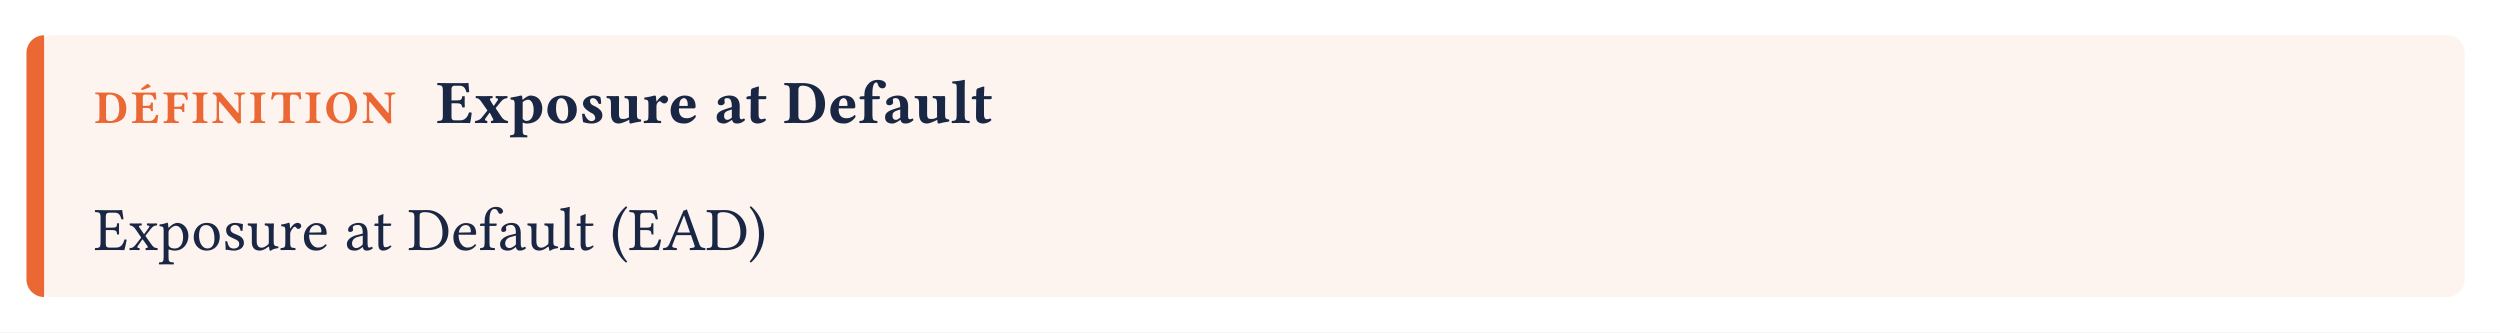
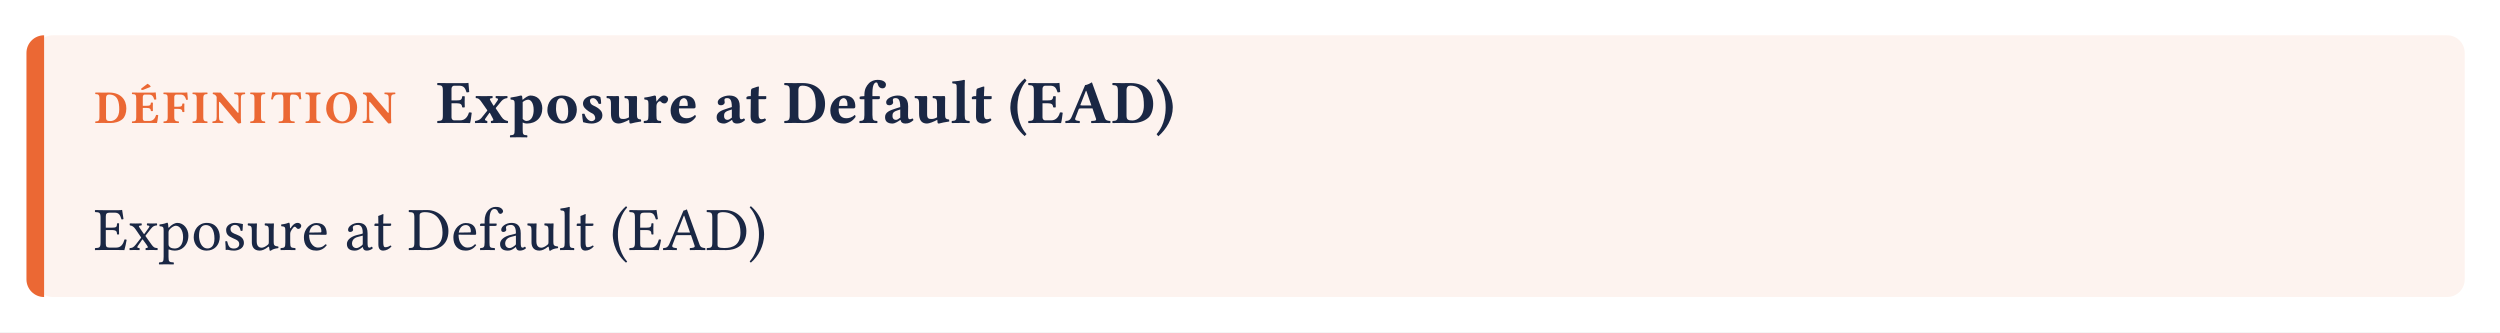
<svg xmlns="http://www.w3.org/2000/svg" xmlns:xlink="http://www.w3.org/1999/xlink" viewBox="0 0 425.197 56.518" width="425.197pt" height="56.518pt">
  <path fill="#ffffff" fill-rule="nonzero" d="M 0 0v 56.518h 425.197v -56.518Z " />
  <g transform="translate(6 6)">
    <path fill="#fdf3ef" fill-rule="nonzero" d="M 0 0m 0 3c 0 -1.657 1.343 -3 3 -3h 407.197c 1.657 0 3 1.343 3 3v 38.518c 0 1.657 -1.343 3 -3 3h -407.197c -1.657 0 -3 -1.343 -3 -3Z " />
    <path fill="#eb6834" fill-rule="nonzero" d="M 0 0m 1.5 44.518c -1.657 0 -3 -1.343 -3 -3v -38.518c 0 -1.657 1.343 -3 3 -3Z " />
    <g transform="matrix(1 0 0 -1 10 14.909)">
      <use xlink:href="#g286FA0E8BFBAE281636543D5BD70269C" x="0" y="0" fill="#eb6834" fill-rule="nonzero" />
      <use xlink:href="#g4EBE75C44DFCDDD0082AB5174FC482EC" x="6.352" y="0" fill="#eb6834" fill-rule="nonzero" />
      <use xlink:href="#g993E36BA7BA4892FCCFF7B3138C263CE" x="11.704" y="0" fill="#eb6834" fill-rule="nonzero" />
      <use xlink:href="#gA13982DD3A2142577FAAC3A3191EC569" x="16.544" y="0" fill="#eb6834" fill-rule="nonzero" />
      <use xlink:href="#g5E7AEA157364675CF487D0DB19F5A5A7" x="19.96" y="0" fill="#eb6834" fill-rule="nonzero" />
      <use xlink:href="#gA13982DD3A2142577FAAC3A3191EC569" x="26.36" y="0" fill="#eb6834" fill-rule="nonzero" />
      <use xlink:href="#g4673CF2758C308D808BEF473AC17C30B" x="30.072" y="0" fill="#eb6834" fill-rule="nonzero" />
      <use xlink:href="#gA13982DD3A2142577FAAC3A3191EC569" x="35.768" y="0" fill="#eb6834" fill-rule="nonzero" />
      <use xlink:href="#g1CBF4650C5046F8AF55AD63A52506D92" x="39.184" y="0" fill="#eb6834" fill-rule="nonzero" />
      <use xlink:href="#g5E7AEA157364675CF487D0DB19F5A5A7" x="45.504" y="0" fill="#eb6834" fill-rule="nonzero" />
    </g>
    <g transform="matrix(1 0 0 -1 61.424 14.909)" />
    <g transform="matrix(1 0 0 -1 68.249 14.909)">
      <use xlink:href="#gF45DFD74EAC498A027696933E74819E0" x="0" y="0" fill="#1a2744" fill-rule="nonzero" />
      <use xlink:href="#g20BA59AEF5EFB619143DE199CADB2BB0" x="6.394" y="0" fill="#1a2744" fill-rule="nonzero" />
      <use xlink:href="#g6DAAF1986723B7B88EC7AAC1545A7ED" x="12.285" y="0" fill="#1a2744" fill-rule="nonzero" />
      <use xlink:href="#g518A476B74F8DF4A8372513E26DF1880" x="18.459" y="0" fill="#1a2744" fill-rule="nonzero" />
      <use xlink:href="#g3E169982254737EC9950E61E5FD7A437" x="24.244" y="0" fill="#1a2744" fill-rule="nonzero" />
      <use xlink:href="#g245E286C51ED100E38F9032BFC4D6EE1" x="28.728" y="0" fill="#1a2744" fill-rule="nonzero" />
      <use xlink:href="#g7710FAF248CB2A241456E353248E57F5" x="35.007" y="0" fill="#1a2744" fill-rule="nonzero" />
      <use xlink:href="#gB6EAD33A01AED58CC6FC183BB53E90A4" x="39.417" y="0" fill="#1a2744" fill-rule="nonzero" />
      <use xlink:href="#g6BB6B653E7E1258CBEFC2EBFD3B05524" x="47.176" y="0" fill="#1a2744" fill-rule="nonzero" />
      <use xlink:href="#gC26B91A7269DE746A588B85FB382967" x="52.489" y="0" fill="#1a2744" fill-rule="nonzero" />
      <use xlink:href="#g8FD17007F5E5DC0CD22E878D83186EAD" x="58.873" y="0" fill="#1a2744" fill-rule="nonzero" />
      <use xlink:href="#gB6EAD33A01AED58CC6FC183BB53E90A4" x="66.581" y="0" fill="#1a2744" fill-rule="nonzero" />
      <use xlink:href="#g7CFC8904D6787F21F298CCE9AAF2959B" x="71.715" y="0" fill="#1a2744" fill-rule="nonzero" />
      <use xlink:href="#g6BB6B653E7E1258CBEFC2EBFD3B05524" x="75.82" y="0" fill="#1a2744" fill-rule="nonzero" />
      <use xlink:href="#g245E286C51ED100E38F9032BFC4D6EE1" x="81.133" y="0" fill="#1a2744" fill-rule="nonzero" />
      <use xlink:href="#g6C61257ED33AFE6F8EEFAA730EA7AE53" x="87.412" y="0" fill="#1a2744" fill-rule="nonzero" />
      <use xlink:href="#gC26B91A7269DE746A588B85FB382967" x="90.825" y="0" fill="#1a2744" fill-rule="nonzero" />
+       <use xlink:href="#gE9D9E4E87891F5B35FFD9B77C352DF8C" x="97.209" y="0" fill="#1a2744" fill-rule="nonzero" />
+       <use xlink:href="#gF45DFD74EAC498A027696933E74819E0" x="100.516" y="0" fill="#1a2744" fill-rule="nonzero" />
+       <use xlink:href="#g2E5EADF1AE1DAAFC08D15E795B551F0C" x="106.911" y="0" fill="#1a2744" fill-rule="nonzero" />
+       <use xlink:href="#g8FD17007F5E5DC0CD22E878D83186EAD" x="114.681" y="0" fill="#1a2744" fill-rule="nonzero" />
+       <use xlink:href="#gC69AFB4AECA66C23A49DB6EDA411E543" x="122.283" y="0" fill="#1a2744" fill-rule="nonzero" />
    </g>
    <g transform="matrix(1 0 0 -1 10 36.518)">
      <use xlink:href="#gBF62F6F69CD8A79F907E9C3D324CC3ED" x="0" y="0" fill="#1a2744" fill-rule="nonzero" />
      <use xlink:href="#g7DB120905EECFA87EBFBB262C67CE03" x="5.848" y="0" fill="#1a2744" fill-rule="nonzero" />
      <use xlink:href="#gC2B54B702569940F5670EC882D9F829D" x="10.993" y="0" fill="#1a2744" fill-rule="nonzero" />
      <use xlink:href="#g36EB2290DB204D55B132296398E0EAE0" x="16.517" y="0" fill="#1a2744" fill-rule="nonzero" />
      <use xlink:href="#gD4287B394BC9A2BD771F15AA40A77784" x="21.808" y="0" fill="#1a2744" fill-rule="nonzero" />
      <use xlink:href="#g3A0FEAFCBFCC217DB281BA61C455C18C" x="25.904" y="0" fill="#1a2744" fill-rule="nonzero" />
      <use xlink:href="#gB8D089117300DE40579E42AE591DB280" x="31.479" y="0" fill="#1a2744" fill-rule="nonzero" />
      <use xlink:href="#g336378FE062F369327ADE27051F98D02" x="35.301" y="0" fill="#1a2744" fill-rule="nonzero" />
      <use xlink:href="#g822B9C01E9AA2F372E216275E2B5D743" x="42.62" y="0" fill="#1a2744" fill-rule="nonzero" />
      <use xlink:href="#g535406275ADC49D46A16CF718264B131" x="47.418" y="0" fill="#1a2744" fill-rule="nonzero" />
      <use xlink:href="#g74BBAD71FEF28215C4BC2FB4C539260C" x="53.361" y="0" fill="#1a2744" fill-rule="nonzero" />
      <use xlink:href="#g336378FE062F369327ADE27051F98D02" x="60.721" y="0" fill="#1a2744" fill-rule="nonzero" />
      <use xlink:href="#gE6F51DAAC40EAFDDA1D6182436AEFF67" x="65.415" y="0" fill="#1a2744" fill-rule="nonzero" />
      <use xlink:href="#g822B9C01E9AA2F372E216275E2B5D743" x="68.67" y="0" fill="#1a2744" fill-rule="nonzero" />
      <use xlink:href="#g3A0FEAFCBFCC217DB281BA61C455C18C" x="73.469" y="0" fill="#1a2744" fill-rule="nonzero" />
      <use xlink:href="#gC0EB9AF393FD45B8C0A3ACC2C8FE3BC" x="79.044" y="0" fill="#1a2744" fill-rule="nonzero" />
      <use xlink:href="#g535406275ADC49D46A16CF718264B131" x="81.816" y="0" fill="#1a2744" fill-rule="nonzero" />
      <use xlink:href="#g3EA0B977F7B47BB2595B3F27CD2F22B2" x="87.759" y="0" fill="#1a2744" fill-rule="nonzero" />
      <use xlink:href="#gBF62F6F69CD8A79F907E9C3D324CC3ED" x="90.888" y="0" fill="#1a2744" fill-rule="nonzero" />
      <use xlink:href="#gBB1E309FD6F001FAAC24957FD14BA9B1" x="96.737" y="0" fill="#1a2744" fill-rule="nonzero" />
      <use xlink:href="#g74BBAD71FEF28215C4BC2FB4C539260C" x="104.034" y="0" fill="#1a2744" fill-rule="nonzero" />
      <use xlink:href="#gB4D4E7FED683E47DBA95959FA45F1172" x="111.29" y="0" fill="#1a2744" fill-rule="nonzero" />
    </g>
  </g>
  <defs>
    <symbol id="g286FA0E8BFBAE281636543D5BD70269C" overflow="visible">
      <path d="M 0 0m 1.48 0c 0.32 0 0.976 -0.016 1.296 -0.016c 0.704 0 1.496 0.176 2.064 0.672c 0.384 0.336 0.648 1 0.648 1.816c 0 1.48 -0.96 2.696 -2.928 2.696c -0.424 0 -0.76 -0.008 -1.08 -0.008c -0.32 0 -1.232 0.016 -1.232 0.016c -0.08 -0.048 -0.08 -0.224 0 -0.272c 0.44 -0.024 0.664 -0.056 0.664 -0.72v -3.208c 0 -0.664 -0.224 -0.696 -0.664 -0.72c -0.08 -0.048 -0.08 -0.224 0 -0.272c 0 0 0.912 0.016 1.232 0.016Z m 0.552 0.952v 3.28c 0 0.44 0.208 0.6 0.496 0.6c 1.576 0 1.752 -1.352 1.752 -2.56c 0 -1.456 -0.872 -1.952 -1.48 -1.952c -0.56 0 -0.768 0.096 -0.768 0.632Z " />
    </symbol>
    <symbol id="g4EBE75C44DFCDDD0082AB5174FC482EC" overflow="visible">
      <path d="M 0 0m 2.584 2.92h -0.648v 1.512c 0 0.192 0.136 0.392 0.328 0.392h 0.68c 0.6 0 0.768 -0.304 0.944 -0.856c 0.096 -0.016 0.264 0 0.344 0.04c -0.04 0.328 -0.08 1.096 -0.096 1.16c 0 0.016 -0.008 0.024 -0.032 0.024c -0.136 -0.024 -0.2 -0.032 -0.392 -0.032h -2.36c 0 0 -0.832 0.008 -1.232 0.016c -0.048 -0.048 -0.048 -0.224 0 -0.272c 0.56 -0.024 0.696 -0.064 0.696 -0.728v -3.2c 0 -0.664 -0.136 -0.696 -0.696 -0.72c -0.048 -0.048 -0.048 -0.224 0 -0.272c 0.392 0.008 1.24 0.016 1.24 0.016h 1.88c 0.384 0 1.104 -0.016 1.104 -0.016c 0.112 0.4 0.152 0.928 0.216 1.336c -0.08 0.048 -0.256 0.064 -0.36 0.04c -0.16 -0.576 -0.52 -1.024 -1.128 -1.024h -0.808c -0.176 0 -0.328 0.168 -0.328 0.384v 1.832h 0.648c 0.552 0 0.704 -0.152 0.728 -0.512c 0.048 -0.048 0.296 -0.048 0.344 0c -0.008 0.28 -0.016 0.432 -0.016 0.704c 0 0.272 0.008 0.448 0.016 0.688c -0.048 0.048 -0.296 0.048 -0.344 0c -0.024 -0.44 -0.192 -0.512 -0.728 -0.512Z m 0.16 3.744c -0.32 -0.224 -0.848 -0.624 -1.016 -0.768c -0.08 -0.064 -0.08 -0.112 -0.08 -0.168c 0 -0.064 0.088 -0.12 0.16 -0.12c 0.072 0 0.168 0.008 0.28 0.056l 1.152 0.464l 0.024 0.096c -0.104 0.168 -0.32 0.344 -0.52 0.44Z " />
    </symbol>
    <symbol id="g993E36BA7BA4892FCCFF7B3138C263CE" overflow="visible">
      <path d="M 0 0m 1.936 0.976v 1.416h 0.648c 0.552 0 0.704 -0.152 0.728 -0.512c 0.048 -0.048 0.296 -0.048 0.344 0c -0.016 0.28 -0.016 0.52 -0.016 0.704c 0 0.184 0.008 0.456 0.016 0.688c -0.048 0.048 -0.296 0.048 -0.344 0c -0.024 -0.44 -0.192 -0.512 -0.728 -0.512h -0.648v 1.672c 0 0.192 0.136 0.392 0.328 0.392h 0.72c 0.6 0 0.808 -0.344 0.984 -0.896c 0.096 -0.016 0.2 0 0.28 0.04c -0.024 0.352 -0.088 1.136 -0.096 1.2c 0 0.016 -0.008 0.024 -0.032 0.024c -0.136 -0.024 -0.2 -0.032 -0.392 -0.032h -2.376c 0 0 -0.832 0.008 -1.232 0.016c -0.048 -0.048 -0.048 -0.224 0 -0.272c 0.56 -0.024 0.696 -0.064 0.696 -0.728v -3.2c 0 -0.664 -0.224 -0.696 -0.664 -0.72c -0.08 -0.048 -0.08 -0.224 0 -0.272c 0.32 0.008 0.912 0.016 1.232 0.016c 0.32 0 0.976 -0.008 1.296 -0.016c 0.08 0.048 0.08 0.224 0 0.272c -0.44 0.024 -0.744 0.056 -0.744 0.72Z " />
    </symbol>
    <symbol id="gA13982DD3A2142577FAAC3A3191EC569" overflow="visible">
      <path d="M 0 0m 0.912 4.184v -3.208c 0 -0.664 -0.224 -0.696 -0.664 -0.72c -0.08 -0.048 -0.08 -0.224 0 -0.272c 0.32 0.008 0.912 0.016 1.232 0.016c 0.32 0 0.896 -0.008 1.216 -0.016c 0.08 0.048 0.08 0.224 0 0.272c -0.44 0.024 -0.664 0.056 -0.664 0.72v 3.208c 0 0.664 0.224 0.696 0.664 0.72c 0.08 0.048 0.08 0.224 0 0.272c -0.32 -0.008 -0.896 -0.016 -1.216 -0.016c -0.32 0 -0.912 0.008 -1.232 0.016c -0.08 -0.048 -0.08 -0.224 0 -0.272c 0.44 -0.024 0.664 -0.056 0.664 -0.72Z " />
    </symbol>
    <symbol id="g5E7AEA157364675CF487D0DB19F5A5A7" overflow="visible">
      <path d="M 0 0m 5.048 0c 0 0 -0.04 0.568 -0.04 0.816v 3.28c 0 0.712 0.136 0.752 0.696 0.808c 0.048 0.048 0.048 0.224 0 0.272c -0.392 -0.008 -0.528 -0.016 -0.864 -0.016c -0.36 0 -0.528 0.008 -0.928 0.016c -0.048 -0.048 -0.048 -0.224 0 -0.272c 0.56 -0.056 0.696 -0.08 0.696 -0.808v -2.248c 0 -0.2 -0.104 -0.16 -0.216 -0.024l -2.12 2.496l -0.712 0.84l -1.304 0.016c -0.048 -0.048 -0.048 -0.224 0 -0.272c 0.344 -0.024 0.584 -0.296 0.632 -0.504v -3.336c 0 -0.712 -0.136 -0.752 -0.696 -0.808c -0.048 -0.048 -0.048 -0.224 0 -0.272c 0.392 0.008 0.544 0.016 0.896 0.016c 0.352 0 0.496 -0.008 0.896 -0.016c 0.048 0.048 0.048 0.224 0 0.272c -0.56 0.056 -0.696 0.08 -0.696 0.808v 2.376c 0 0.08 0.016 0.16 0.064 0.16c 0.04 0 0.104 -0.056 0.192 -0.16l 2.68 -3.184c 0.16 -0.2 0.32 -0.352 0.32 -0.352c 0.28 0 0.36 0.024 0.504 0.096Z " />
    </symbol>
    <symbol id="g4673CF2758C308D808BEF473AC17C30B" overflow="visible">
      <path d="M 0 0m 3.24 0.984v 3.04c 0 0.512 0.08 0.808 0.368 0.808h 0.176c 0.6 0 0.936 -0.2 1.072 -0.816c 0.088 0 0.24 0.008 0.312 0.04c -0.056 0.368 -0.096 0.784 -0.104 1.144c 0 0.008 -0.016 0.024 -0.024 0.024c -0.272 -0.024 -1.16 -0.064 -1.792 -0.064h -1.128c -0.616 0 -1.56 0.04 -1.864 0.064c -0.016 0 -0.032 -0.016 -0.032 -0.024c -0.032 -0.36 -0.112 -0.784 -0.2 -1.168c 0.08 -0.032 0.216 -0.04 0.312 -0.04c 0.16 0.64 0.488 0.84 1.016 0.84h 0.392c 0.296 0 0.376 -0.296 0.376 -0.784v -3.064c 0 -0.664 -0.136 -0.704 -0.776 -0.728c -0.048 -0.048 -0.048 -0.224 0 -0.272c 0.392 0.008 0.808 0.016 1.32 0.016c 0.528 0 0.952 -0.008 1.352 -0.016c 0.048 0.048 0.048 0.224 0 0.272c -0.64 0.024 -0.776 0.064 -0.776 0.728Z " />
    </symbol>
    <symbol id="g1CBF4650C5046F8AF55AD63A52506D92" overflow="visible">
      <path d="M 0 0m 5.552 2.632c 0 1.592 -1.184 2.632 -2.648 2.632c -0.8 0 -1.496 -0.344 -1.96 -0.896c -0.416 -0.496 -0.648 -1.16 -0.648 -1.896c 0 -1.584 1.256 -2.552 2.616 -2.552c 0.824 0 1.496 0.296 1.952 0.792c 0.44 0.48 0.688 1.136 0.688 1.92Z m -2.744 2.296c 0.856 0 1.536 -0.84 1.536 -2.464c 0 -1.328 -0.464 -2.208 -1.272 -2.208c -0.88 0 -1.568 0.872 -1.568 2.376c 0 1.632 0.592 2.296 1.304 2.296Z " />
    </symbol>
    <symbol id="gF45DFD74EAC498A027696933E74819E0" overflow="visible">
      <path d="M 0 0m 3.392 3.833h -0.851v 1.984c 0 0.252 0.178 0.514 0.43 0.514h 0.892c 0.787 0 1.008 -0.399 1.239 -1.123c 0.126 -0.021 0.346 0 0.452 0.052c -0.052 0.43 -0.105 1.438 -0.126 1.522c 0 0.021 -0.011 0.032 -0.042 0.032c -0.178 -0.032 -0.263 -0.042 -0.514 -0.042h -3.098c 0 0 -1.092 0.011 -1.617 0.021c -0.063 -0.063 -0.063 -0.294 0 -0.357c 0.735 -0.032 0.913 -0.084 0.913 -0.956v -4.2c 0 -0.872 -0.178 -0.913 -0.913 -0.945c -0.063 -0.063 -0.063 -0.294 0 -0.357c 0.514 0.011 1.627 0.021 1.627 0.021h 2.467c 0.504 0 1.449 -0.021 1.449 -0.021c 0.147 0.525 0.2 1.218 0.283 1.754c -0.105 0.063 -0.336 0.084 -0.472 0.052c -0.21 -0.756 -0.682 -1.344 -1.48 -1.344h -1.06c -0.231 0 -0.43 0.221 -0.43 0.504v 2.405h 0.851c 0.725 0 0.924 -0.2 0.956 -0.672c 0.063 -0.063 0.389 -0.063 0.452 0c -0.011 0.367 -0.021 0.567 -0.021 0.924c 0 0.357 0.011 0.588 0.021 0.903c -0.063 0.063 -0.389 0.063 -0.452 0c -0.032 -0.578 -0.252 -0.672 -0.956 -0.672Z " />
    </symbol>
    <symbol id="g20BA59AEF5EFB619143DE199CADB2BB0" overflow="visible">
      <path d="M 0 0m 1.921 0.766l 0.651 0.913c 0.042 0.052 0.073 0.084 0.105 0.032l 0.504 -0.956c 0.178 -0.336 0.073 -0.367 -0.294 -0.42c -0.063 -0.063 -0.063 -0.294 0 -0.357c 0.21 0.011 0.872 0.021 1.428 0.021c 0.546 0 1.197 -0.011 1.407 -0.021c 0.063 0.063 0.063 0.294 0 0.357c -0.389 0.063 -0.746 0.2 -1.081 0.704l -0.924 1.375c -0.052 0.084 -0.052 0.116 -0.021 0.158l 0.934 1.134c 0.294 0.357 0.672 0.483 0.998 0.514c 0.063 0.063 0.063 0.294 0 0.357c -0.21 -0.011 -0.535 -0.021 -0.882 -0.021c -0.409 0 -0.84 0.011 -1.05 0.021c -0.063 -0.063 -0.063 -0.294 0 -0.357c 0.378 -0.032 0.462 -0.147 0.252 -0.452l -0.567 -0.808c -0.032 -0.052 -0.084 -0.052 -0.126 0.021l -0.472 0.798c -0.221 0.378 -0.084 0.399 0.315 0.441c 0.063 0.063 0.063 0.294 0 0.357c -0.21 -0.011 -0.892 -0.021 -1.47 -0.021c -0.514 0 -1.113 0.011 -1.323 0.021c -0.063 -0.063 -0.063 -0.294 0 -0.357c 0.472 0 0.682 -0.283 0.977 -0.704l 0.934 -1.333c 0.032 -0.042 0.032 -0.084 -0.032 -0.158l -0.966 -1.197c -0.263 -0.336 -0.725 -0.452 -1.04 -0.493c -0.063 -0.063 -0.063 -0.294 0 -0.357c 0.21 0.011 0.535 0.021 0.872 0.021c 0.452 0 0.945 -0.011 1.155 -0.021c 0.063 0.063 0.063 0.294 0 0.357c -0.189 0.042 -0.514 0.105 -0.283 0.43Z " />
    </symbol>
    <symbol id="g6DAAF1986723B7B88EC7AAC1545A7ED" overflow="visible">
      <path d="M 0 0m 0.998 3.244v -4.399c 0 -0.872 -0.116 -0.892 -0.756 -0.945c -0.063 -0.063 -0.063 -0.294 0 -0.357c 0.441 0.011 0.882 0.021 1.438 0.021c 0.556 0 0.987 -0.011 1.438 -0.021c 0.063 0.063 0.063 0.294 0 0.357c -0.64 0.042 -0.756 0.073 -0.756 0.945v 1.228c 0.231 -0.116 0.452 -0.178 0.704 -0.178c 1.596 0 2.635 1.05 2.635 2.594c 0 0.588 -0.221 1.239 -0.63 1.649c -0.367 0.367 -0.892 0.525 -1.438 0.525c -0.304 0 -0.872 -0.367 -1.239 -0.704h -0.063c -0.021 0.294 -0.052 0.525 -0.052 0.525c -0.011 0.126 -0.095 0.178 -0.241 0.178c -0.389 -0.105 -1.018 -0.252 -1.743 -0.346c -0.021 -0.063 0 -0.273 0.021 -0.336c 0.578 -0.052 0.682 -0.137 0.682 -0.735Z m 1.365 -2.562v 2.688c 0 0.063 0 0.116 0 0.178c 0.304 0.273 0.693 0.409 0.934 0.409c 0.43 0 0.934 -0.525 0.934 -1.754c 0 -0.882 -0.315 -1.869 -1.228 -1.869c -0.116 0 -0.378 0.063 -0.64 0.346Z " />
    </symbol>
    <symbol id="g518A476B74F8DF4A8372513E26DF1880" overflow="visible">
      <path d="M 0 0m 0.389 2.174c 0 -1.375 1.092 -2.279 2.499 -2.279c 0.746 0 1.365 0.21 1.796 0.599c 0.535 0.472 0.714 1.187 0.714 1.774c 0 1.375 -0.934 2.394 -2.499 2.394c -0.872 0 -1.522 -0.304 -1.932 -0.777c -0.399 -0.462 -0.578 -1.092 -0.578 -1.712Z m 2.341 2.047c 0.714 0 1.197 -0.851 1.197 -2.289c 0 -1.26 -0.493 -1.596 -0.872 -1.596c -0.861 0 -1.197 1.292 -1.197 2.068c 0 0.966 0.168 1.817 0.872 1.817Z " />
    </symbol>
    <symbol id="g3E169982254737EC9950E61E5FD7A437" overflow="visible">
      <path d="M 0 0m 0.504 1.533c 0.042 -0.514 0.095 -1.008 0.178 -1.407c 0.2 -0.063 0.872 -0.231 1.46 -0.231c 0.808 0 1.817 0.441 1.817 1.355c 0 0.357 -0.084 0.64 -0.326 0.903c -0.294 0.336 -0.735 0.599 -1.218 0.808c -0.42 0.178 -0.567 0.514 -0.567 0.819c 0 0.241 0.2 0.441 0.504 0.441c 0.367 0 0.725 -0.336 0.987 -0.977c 0.189 -0.032 0.304 -0.021 0.409 0.052c 0 0.378 -0.042 0.777 -0.137 1.113c -0.336 0.147 -0.599 0.252 -1.176 0.252c -0.556 0 -1.081 -0.21 -1.417 -0.546c -0.241 -0.241 -0.357 -0.535 -0.357 -0.819c 0 -0.315 0.126 -0.567 0.326 -0.787c 0.326 -0.357 0.903 -0.725 1.218 -0.872c 0.42 -0.189 0.535 -0.567 0.535 -0.819c 0 -0.336 -0.336 -0.514 -0.62 -0.514c -0.472 0 -0.977 0.483 -1.197 1.25c -0.168 0.032 -0.252 0.021 -0.42 -0.021Z " />
    </symbol>
    <symbol id="g245E286C51ED100E38F9032BFC4D6EE1" overflow="visible">
      <path d="M 0 0m 5.355 1.397v 1.817c 0 0.882 0.021 0.756 0.021 1.008c 0 0.178 -0.042 0.294 -0.105 0.357c -0.189 -0.011 -0.399 -0.021 -0.599 -0.021c -0.294 0 -0.977 0.011 -1.386 0.021c -0.063 -0.063 -0.063 -0.294 0 -0.357c 0.535 -0.052 0.704 -0.126 0.704 -1.008v -1.942c 0 -0.105 0 -0.21 0.011 -0.315c -0.43 -0.263 -0.777 -0.283 -0.966 -0.283c -0.42 0 -0.735 0.052 -0.735 0.787v 1.754c 0 0.882 0.021 0.756 0.021 1.008c 0 0.178 -0.042 0.294 -0.105 0.357c -0.189 -0.011 -0.409 -0.021 -0.599 -0.021c -0.535 0 -0.934 0.011 -1.386 0.021c -0.063 -0.063 -0.063 -0.294 0 -0.357c 0.483 -0.021 0.704 -0.126 0.704 -1.008v -1.638c 0 -1.113 0.441 -1.68 1.344 -1.68c 0.378 0 1.145 0.304 1.754 0.64c 0.021 -0.263 0.042 -0.462 0.042 -0.462c 0.011 -0.126 0.095 -0.178 0.241 -0.178c 0.389 0.105 1.018 0.252 1.743 0.346c 0.021 0.063 0 0.273 -0.021 0.336c -0.567 0.052 -0.682 0.221 -0.682 0.819Z " />
    </symbol>
    <symbol id="g7710FAF248CB2A241456E353248E57F5" overflow="visible">
      <path d="M 0 0m 2.394 2.814c 0 0.378 0.116 0.535 0.252 0.693c 0.084 0.105 0.178 0.178 0.336 0.178c 0.095 0 0.21 -0.095 0.294 -0.2c 0.073 -0.084 0.252 -0.168 0.493 -0.168c 0.304 0 0.599 0.315 0.599 0.756c 0 0.273 -0.315 0.588 -0.693 0.588c -0.367 0 -0.766 -0.315 -1.25 -1.008h -0.042c -0.021 0.315 -0.073 0.83 -0.073 0.83c -0.011 0.095 -0.095 0.178 -0.241 0.178c -0.493 -0.126 -1.05 -0.273 -1.743 -0.346c -0.021 -0.063 0 -0.263 0.021 -0.326c 0.578 -0.052 0.682 -0.147 0.682 -0.746v -1.964c 0 -0.872 -0.116 -0.892 -0.756 -0.945c -0.063 -0.063 -0.063 -0.294 0 -0.357c 0.441 0.011 0.882 0.021 1.438 0.021c 0.556 0 0.987 -0.011 1.438 -0.021c 0.063 0.063 0.063 0.294 0 0.357c -0.64 0.042 -0.756 0.073 -0.756 0.945Z " />
    </symbol>
    <symbol id="gB6EAD33A01AED58CC6FC183BB53E90A4" overflow="visible">
      <path d="M 0 0m 4.526 1.355c -0.43 -0.441 -0.998 -0.556 -1.397 -0.556c -0.819 0 -1.323 0.472 -1.323 1.502c 0 0.073 0.011 0.116 0.011 0.168h 2.52c 0.252 0 0.304 0.178 0.304 0.326c 0 0.892 -0.346 1.869 -1.89 1.869c -1.103 0 -2.362 -0.977 -2.362 -2.583c 0 -0.609 0.221 -1.25 0.672 -1.659c 0.399 -0.357 0.913 -0.525 1.659 -0.525c 0.725 0 1.438 0.367 1.964 1.134c 0 0.137 -0.052 0.326 -0.158 0.326Z m -2.667 1.533c 0.011 0.367 0.063 0.766 0.21 0.977c 0.168 0.252 0.452 0.357 0.567 0.357c 0.283 0 0.672 -0.273 0.672 -1.113c 0 -0.063 0 -0.2 -0.021 -0.221Z " />
    </symbol>
    <symbol id="g6BB6B653E7E1258CBEFC2EBFD3B05524" overflow="visible">
      <path d="M 0 0m 3.098 0.514c 0.073 -0.43 0.357 -0.62 0.819 -0.62c 0.578 0 0.987 0.221 1.375 0.588c -0.021 0.126 -0.063 0.21 -0.189 0.294c -0.137 -0.105 -0.241 -0.147 -0.441 -0.147c -0.231 0 -0.294 0.189 -0.294 0.704l 0.021 1.512c 0 1.512 -0.934 1.817 -1.796 1.817c -0.766 0 -1.942 -0.441 -1.942 -1.134c 0 -0.294 0.126 -0.525 0.535 -0.525c 0.378 0 0.651 0.231 0.651 0.483c 0 0.052 -0.011 0.116 -0.021 0.178c -0.021 0.105 -0.042 0.21 -0.021 0.315c 0.011 0.116 0.095 0.241 0.441 0.241c 0.441 0 0.808 -0.189 0.808 -1.522l -0.704 -0.221c -1.103 -0.346 -1.879 -0.651 -1.879 -1.48c 0 -0.725 0.399 -1.103 1.312 -1.103c 0.304 0 0.913 0.336 1.26 0.609Z m -0.052 1.774v -1.386c -0.263 -0.21 -0.525 -0.378 -0.714 -0.378c -0.452 0 -0.609 0.304 -0.609 0.63c 0 0.389 0.032 0.714 0.777 0.956Z " />
    </symbol>
    <symbol id="gC26B91A7269DE746A588B85FB382967" overflow="visible">
      <path d="M 0 0m 0.661 4.557c -0.147 0 -0.304 -0.042 -0.441 -0.158v -0.304c 0 -0.052 0.011 -0.063 0.052 -0.063h 0.682c -0.021 -1.06 -0.032 -2.405 -0.032 -2.929c 0 -0.367 0.095 -0.725 0.315 -0.913c 0.241 -0.2 0.62 -0.294 0.872 -0.294c 0.578 0 1.218 0.294 1.428 0.588c 0 0.126 -0.063 0.189 -0.189 0.294c -0.137 -0.105 -0.399 -0.147 -0.599 -0.147c -0.231 0 -0.462 0.178 -0.462 0.704c 0 0.525 -0.011 1.649 -0.011 2.699h 1.06c 0.105 0 0.252 0.042 0.252 0.137v 0.326c 0 0.042 -0.032 0.063 -0.084 0.063h -1.228l 0.011 0.357c 0.021 0.704 0.052 1.187 0.052 1.187c 0 0.063 -0.032 0.095 -0.084 0.095c -0.073 0 -0.462 -0.116 -0.63 -0.189c -0.178 -0.073 -0.483 -0.137 -0.556 -0.231c -0.073 -0.095 -0.116 -0.378 -0.116 -1.218Z " />
    </symbol>
    <symbol id="g8FD17007F5E5DC0CD22E878D83186EAD" overflow="visible">
      <path d="M 0 0m 1.942 0c 0.42 0 1.281 -0.021 1.701 -0.021c 0.924 0 1.964 0.231 2.709 0.882c 0.504 0.441 0.851 1.312 0.851 2.384c 0 1.942 -1.26 3.538 -3.843 3.538c -0.556 0 -0.998 -0.011 -1.417 -0.011c -0.42 0 -1.617 0.021 -1.617 0.021c -0.105 -0.063 -0.105 -0.294 0 -0.357c 0.578 -0.032 0.872 -0.073 0.872 -0.945v -4.21c 0 -0.872 -0.294 -0.913 -0.872 -0.945c -0.105 -0.063 -0.105 -0.294 0 -0.357c 0 0 1.197 0.021 1.617 0.021Z m 0.725 1.25v 4.305c 0 0.578 0.273 0.787 0.651 0.787c 2.068 0 2.3 -1.774 2.3 -3.36c 0 -1.911 -1.145 -2.562 -1.942 -2.562c -0.735 0 -1.008 0.126 -1.008 0.83Z " />
    </symbol>
    <symbol id="g7CFC8904D6787F21F298CCE9AAF2959B" overflow="visible">
      <path d="M 0 0m 2.415 1.344v 2.688h 0.903c 0.189 0 0.367 0.052 0.367 0.178v 0.241c 0 0.063 -0.011 0.105 -0.21 0.105h -1.06v 0.535c 0 1.565 0.43 1.796 0.661 1.796c 0.178 0 0.221 -0.158 0.294 -0.409c 0.095 -0.336 0.367 -0.599 0.746 -0.599c 0.346 0 0.599 0.221 0.599 0.672c 0 0.283 -0.326 0.777 -1.438 0.777c -0.493 0 -1.081 -0.178 -1.48 -0.609c -0.389 -0.42 -0.746 -0.945 -0.746 -1.953v -0.21h -0.021c -0.357 0 -0.787 -0.052 -0.787 -0.137v -0.283c 0 -0.073 0.042 -0.105 0.283 -0.105h 0.525v -2.709c 0 -0.861 -0.168 -0.956 -0.808 -0.987c -0.063 -0.063 -0.063 -0.294 0 -0.357c 0.441 0.011 0.913 0.021 1.491 0.021c 0.578 0 1.04 -0.011 1.491 -0.021c 0.063 0.063 0.063 0.294 0 0.357c -0.64 0.032 -0.808 0.126 -0.808 1.008Z " />
    </symbol>
    <symbol id="g6C61257ED33AFE6F8EEFAA730EA7AE53" overflow="visible">
      <path d="M 0 0m 1.05 1.333c 0 -0.872 -0.168 -0.966 -0.808 -0.998c -0.063 -0.063 -0.063 -0.294 0 -0.357c 0.441 0.011 0.913 0.021 1.491 0.021c 0.578 0 1.04 -0.011 1.491 -0.021c 0.063 0.063 0.063 0.294 0 0.357c -0.64 0.032 -0.808 0.126 -0.808 0.998v 4.788c 0 0.682 0.032 1.071 0.032 1.071c 0 0.095 -0.073 0.137 -0.168 0.137c -0.389 -0.126 -1.228 -0.241 -1.974 -0.273c -0.032 -0.126 -0.021 -0.241 0.032 -0.336c 0.661 -0.052 0.714 -0.063 0.714 -0.787Z " />
    </symbol>
+     <symbol id="gE9D9E4E87891F5B35FFD9B77C352DF8C" overflow="visible">
+       <path d="M 0 0m 0.378 2.656c 0 -0.472 0.052 -2.835 2.436 -4.893l 0.315 0.336c -0.336 0.378 -1.544 1.785 -1.544 4.557c 0 2.772 1.228 4.179 1.544 4.546l -0.294 0.357c -1.375 -1.187 -2.457 -2.993 -2.457 -4.904Z " />
+     </symbol>
+     <symbol id="g2E5EADF1AE1DAAFC08D15E795B551F0C" overflow="visible">
+       <path d="M 0 0m 1.732 0.83l 0.556 1.46c 0.052 0.137 0.116 0.178 0.367 0.178h 1.995l 0.588 -1.712c 0.126 -0.378 -0.178 -0.389 -0.578 -0.409c -0.063 0 -0.137 -0.011 -0.2 -0.011c -0.063 -0.063 -0.063 -0.294 0 -0.357c 0.389 0.011 1.386 0.021 1.796 0.021c 0.43 0 1.018 -0.011 1.407 -0.021c 0.063 0.063 0.063 0.294 0 0.357c -0.409 0.042 -0.756 0.032 -0.945 0.567l -2.163 6.006c -0.158 -0.095 -0.787 -0.462 -1.155 -0.462l -2.279 -5.376c -0.273 -0.651 -0.588 -0.704 -1.05 -0.735c -0.063 -0.063 -0.063 -0.294 0 -0.357c 0.389 0.011 0.578 0.021 0.987 0.021c 0.43 0 1.008 -0.011 1.397 -0.021c 0.063 0.063 0.063 0.294 0 0.357c -0.399 0.032 -0.892 0.063 -0.725 0.493Z m 1.134 2.142c -0.231 0 -0.304 0.032 -0.263 0.137l 0.924 2.352h 0.073l 0.861 -2.489Z " />
+     </symbol>
+     <symbol id="gC69AFB4AECA66C23A49DB6EDA411E543" overflow="visible">
+       <path d="M 0 0m 2.929 2.635c 0 0.472 -0.052 2.835 -2.436 4.893l -0.315 -0.336c 0.336 -0.378 1.544 -1.785 1.544 -4.557c 0 -2.772 -1.228 -4.179 -1.544 -4.546l 0.294 -0.357c 1.375 1.187 2.457 2.993 2.457 4.904Z " />
+     </symbol>
    <symbol id="gBF62F6F69CD8A79F907E9C3D324CC3ED" overflow="visible">
      <path d="M 0 0m 2.95 3.791h -0.956v 1.89c 0 0.462 0.126 0.672 0.693 0.672h 0.787c 0.787 0 0.956 -0.42 1.187 -1.145c 0.126 -0.021 0.241 0 0.346 0.052c -0.052 0.43 -0.21 1.438 -0.231 1.522c 0 0.021 -0.011 0.032 -0.042 0.032c -0.178 -0.032 -0.263 -0.042 -0.514 -0.042h -2.678c -0.315 0 -0.934 0.011 -1.355 0.021c -0.063 -0.063 -0.063 -0.283 0 -0.346c 0.735 -0.032 0.913 -0.084 0.913 -0.956v -4.21c 0 -0.872 -0.178 -0.924 -0.913 -0.956c -0.063 -0.063 -0.063 -0.283 0 -0.346c 0.389 0.011 1.018 0.021 1.365 0.021h 2.257c 0.504 0 1.344 -0.021 1.344 -0.021c 0.147 0.525 0.304 1.218 0.389 1.754c -0.105 0.063 -0.231 0.084 -0.367 0.052c -0.21 -0.756 -0.578 -1.375 -1.375 -1.375h -1.218c -0.441 0 -0.588 0.168 -0.588 0.661v 2.321h 0.956c 0.892 0 0.924 -0.241 0.956 -0.714c 0.063 -0.063 0.283 -0.063 0.346 0c -0.011 0.273 -0.021 0.567 -0.021 0.924c 0 0.294 0.011 0.651 0.021 0.903c -0.063 0.063 -0.283 0.063 -0.346 0c -0.032 -0.578 -0.063 -0.714 -0.956 -0.714Z " />
    </symbol>
    <symbol id="g7DB120905EECFA87EBFBB262C67CE03" overflow="visible">
      <path d="M 0 0m 1.911 3.759c -0.241 0.357 -0.168 0.367 0.304 0.42c 0.063 0.063 0.063 0.283 0 0.346c -0.283 -0.011 -0.746 -0.021 -1.06 -0.021c -0.315 0 -0.63 0.011 -0.903 0.021c -0.063 -0.063 -0.063 -0.283 0 -0.346c 0.357 -0.032 0.651 -0.21 0.945 -0.64l 0.913 -1.333c 0.052 -0.073 0.052 -0.105 0.011 -0.158l -0.882 -1.134c -0.42 -0.535 -0.651 -0.567 -1.018 -0.588c -0.063 -0.063 -0.063 -0.283 0 -0.346c 0.21 0.011 0.441 0.021 0.756 0.021c 0.315 0 0.609 -0.011 0.882 -0.021c 0.063 0.063 0.063 0.283 0 0.346c -0.378 0.042 -0.462 0.084 -0.231 0.42l 0.661 0.956c 0.084 0.126 0.126 0.116 0.189 0.021l 0.609 -0.84c 0.367 -0.504 0.2 -0.525 -0.137 -0.556c -0.063 -0.063 -0.063 -0.283 0 -0.346c 0.315 0.011 0.661 0.021 1.04 0.021c 0.399 0 0.682 -0.011 0.934 -0.021c 0.063 0.063 0.063 0.283 0 0.346c -0.472 0.032 -0.63 0.063 -1.05 0.661l -0.945 1.333c -0.042 0.063 -0.052 0.095 0 0.158l 0.882 1.123c 0.389 0.493 0.64 0.546 1.018 0.578c 0.063 0.063 0.063 0.283 0 0.346c -0.21 -0.011 -0.452 -0.021 -0.766 -0.021c -0.315 0 -0.609 0.011 -0.882 0.021c -0.063 -0.063 -0.063 -0.283 0 -0.346c 0.389 -0.042 0.504 -0.073 0.252 -0.43l -0.682 -0.956c -0.073 -0.105 -0.116 -0.095 -0.2 0.021Z " />
    </symbol>
    <symbol id="gC2B54B702569940F5670EC882D9F829D" overflow="visible">
      <path d="M 0 0m 1.638 3.864c -0.011 0.315 -0.032 0.588 -0.084 0.693c -0.021 0.052 -0.042 0.084 -0.126 0.084c -0.294 -0.116 -0.567 -0.21 -1.292 -0.304c -0.021 -0.063 0 -0.231 0.021 -0.294c 0.567 -0.052 0.682 -0.105 0.682 -0.714v -4.484c 0 -0.872 -0.116 -0.924 -0.756 -0.956c -0.063 -0.063 -0.063 -0.283 0 -0.346c 0.367 0.011 0.756 0.021 1.176 0.021c 0.42 0 0.924 -0.011 1.27 -0.021c 0.063 0.063 0.063 0.283 0 0.346c -0.746 0.042 -0.861 0.084 -0.861 0.956v 1.134c 0 0.137 0.042 0.126 0.147 0.084c 0.263 -0.105 0.578 -0.168 0.913 -0.168c 0.588 0 1.113 0.178 1.544 0.588c 0.493 0.483 0.777 1.134 0.777 1.984c 0 1.113 -0.787 2.142 -1.859 2.142c -0.483 0 -1.018 -0.315 -1.438 -0.787c -0.063 -0.063 -0.105 -0.063 -0.116 0.042Z m 0.2 -0.389c 0.273 0.336 0.756 0.651 1.06 0.651c 0.672 0 1.25 -0.756 1.25 -1.942c 0 -0.861 -0.304 -1.932 -1.48 -1.932c -0.189 0 -0.556 0.052 -0.746 0.221c -0.21 0.189 -0.252 0.252 -0.252 0.63v 1.911c 0 0.221 0.042 0.315 0.168 0.462Z " />
    </symbol>
    <symbol id="g36EB2290DB204D55B132296398E0EAE0" overflow="visible">
      <path d="M 0 0m 0.43 2.152c 0 -1.071 0.714 -2.257 2.205 -2.257c 0.672 0 1.187 0.241 1.544 0.588c 0.472 0.462 0.682 1.123 0.682 1.764c 0 1.092 -0.599 2.362 -2.205 2.362c -0.693 0 -1.26 -0.283 -1.649 -0.735c -0.378 -0.452 -0.578 -1.06 -0.578 -1.722Z m 2.068 2.09c 0.903 0 1.46 -0.819 1.46 -2.331c 0 -1.323 -0.682 -1.649 -1.176 -1.649c -1.092 0 -1.449 1.323 -1.449 2.131c 0 0.913 0.221 1.848 1.165 1.848Z " />
    </symbol>
    <symbol id="gD4287B394BC9A2BD771F15AA40A77784" overflow="visible">
      <path d="M 0 0m 0.504 1.449c 0.042 -0.514 0.073 -1.008 0.073 -1.449c 0.105 0.021 0.21 0.032 0.263 0.032c 0.073 0 0.137 0 0.21 -0.021c 0.283 -0.073 0.567 -0.116 0.956 -0.116c 0.588 0 1.669 0.283 1.669 1.323c 0 0.714 -0.514 1.134 -1.228 1.397c -0.63 0.241 -1.05 0.399 -1.05 0.977c 0 0.43 0.378 0.672 0.735 0.672c 0.231 0 0.84 -0.084 0.977 -0.977c 0.063 -0.063 0.273 -0.052 0.336 0.011c 0.032 0.378 0.052 0.766 0.063 1.113c -0.326 0.052 -0.83 0.2 -1.375 0.2c -0.777 0 -1.48 -0.504 -1.48 -1.176c 0 -0.766 0.346 -1.092 1.155 -1.428c 0.872 -0.357 1.071 -0.578 1.071 -1.029c 0 -0.514 -0.504 -0.735 -0.892 -0.735c -0.409 0 -0.64 0.137 -0.746 0.252c -0.231 0.241 -0.346 0.704 -0.409 0.966c -0.063 0.063 -0.263 0.052 -0.326 -0.011Z " />
    </symbol>
    <symbol id="g3A0FEAFCBFCC217DB281BA61C455C18C" overflow="visible">
      <path d="M 0 0m 2.279 -0.105c 0.409 0 0.903 0.21 1.417 0.63c 0.052 0.042 0.147 0.063 0.158 -0.011c 0.032 -0.263 0.116 -0.62 0.116 -0.62c 0.084 -0.032 0.137 -0.021 0.2 0c 0.231 0.189 0.599 0.346 1.239 0.42c 0.063 0.063 0.063 0.221 0 0.283c -0.672 0.052 -0.766 0.252 -0.766 0.766v 2.016c 0 0.315 0.042 1.081 0.042 1.081c 0 0.032 -0.032 0.063 -0.084 0.063c -0.052 -0.011 -0.21 -0.021 -0.367 -0.021c -0.336 0 -0.714 0.011 -1.071 0.021c -0.063 -0.063 -0.063 -0.283 0 -0.346c 0.514 -0.032 0.651 -0.158 0.651 -0.851v -2.026c 0 -0.2 -0.021 -0.283 -0.168 -0.409c -0.389 -0.336 -0.787 -0.504 -1.05 -0.504c -0.315 0 -0.84 0.147 -0.84 1.081v 1.911c 0 0.315 0.042 1.081 0.042 1.081c 0 0.032 -0.032 0.063 -0.084 0.063c -0.052 -0.011 -0.21 -0.021 -0.367 -0.021c -0.336 0 -0.714 0.011 -1.071 0.021c -0.063 -0.063 -0.063 -0.283 0 -0.346c 0.504 -0.042 0.651 -0.158 0.651 -0.84v -2.016c 0 -0.725 0.315 -1.428 1.355 -1.428Z " />
    </symbol>
    <symbol id="gB8D089117300DE40579E42AE591DB280" overflow="visible">
      <path d="M 0 0m 1.848 3.759c -0.021 0.42 -0.032 0.693 -0.084 0.798c -0.021 0.052 -0.042 0.084 -0.126 0.084c -0.294 -0.116 -0.567 -0.21 -1.292 -0.304c -0.021 -0.063 0 -0.231 0.021 -0.294c 0.567 -0.052 0.682 -0.105 0.682 -0.714v -2.047c 0 -0.872 -0.126 -0.913 -0.777 -0.956c -0.063 -0.063 -0.063 -0.283 0 -0.346c 0.367 0.011 0.777 0.021 1.197 0.021c 0.42 0 0.903 -0.011 1.27 -0.021c 0.063 0.063 0.063 0.283 0 0.346c -0.735 0.052 -0.861 0.084 -0.861 0.956v 1.46c 0 0.273 0.126 0.514 0.252 0.704c 0.116 0.168 0.357 0.514 0.483 0.514c 0.095 0 0.189 -0.021 0.273 -0.137c 0.073 -0.105 0.2 -0.241 0.378 -0.241c 0.252 0 0.493 0.263 0.493 0.525c 0 0.2 -0.189 0.504 -0.63 0.504c -0.493 0 -0.924 -0.462 -1.165 -0.872c -0.063 -0.116 -0.116 -0.032 -0.116 0.021Z " />
    </symbol>
    <symbol id="g336378FE062F369327ADE27051F98D02" overflow="visible">
      <path d="M 0 0m 4.053 0.977c -0.389 -0.399 -0.693 -0.567 -1.302 -0.567c -0.378 0 -0.819 0.221 -1.145 0.756c -0.21 0.346 -0.336 0.83 -0.336 1.438l 2.793 -0.021c 0.126 0 0.2 0.063 0.2 0.178c 0 0.882 -0.315 1.827 -1.774 1.827c -0.913 0 -2.1 -0.872 -2.1 -2.467c 0 -0.588 0.147 -1.155 0.493 -1.554c 0.357 -0.42 0.851 -0.672 1.607 -0.672c 0.798 0 1.365 0.367 1.785 0.913c -0.032 0.105 -0.095 0.158 -0.221 0.168Z m -2.751 1.984c 0.2 1.187 0.934 1.281 1.187 1.281c 0.399 0 0.872 -0.221 0.872 -1.103c 0 -0.095 -0.042 -0.147 -0.158 -0.147Z " />
    </symbol>
    <symbol id="g822B9C01E9AA2F372E216275E2B5D743" overflow="visible">
      <path d="M 0 0m 3.076 0.504c 0.063 -0.326 0.178 -0.609 0.704 -0.609c 0.399 0 0.777 0.178 0.998 0.389c -0.021 0.126 -0.063 0.221 -0.178 0.283c -0.073 -0.063 -0.252 -0.168 -0.389 -0.168c -0.304 0 -0.315 0.409 -0.315 0.892v 1.544c 0 1.491 -0.819 1.774 -1.585 1.774c -0.861 0 -1.732 -0.567 -1.732 -1.165c 0 -0.252 0.126 -0.378 0.367 -0.378c 0.304 0 0.493 0.221 0.493 0.357c 0 0.073 -0.011 0.147 -0.032 0.189c -0.011 0.032 -0.021 0.095 -0.021 0.21c 0 0.326 0.441 0.441 0.84 0.441c 0.357 0 0.851 -0.178 0.851 -1.365c 0 -0.073 -0.032 -0.116 -0.063 -0.126l -0.903 -0.221c -1.008 -0.252 -1.732 -0.808 -1.732 -1.522c 0 -0.861 0.588 -1.134 1.323 -1.134c 0.367 0 0.682 0.084 1.145 0.441l 0.21 0.168Z m 0 1.942v -1.386c 0 -0.137 -0.063 -0.21 -0.147 -0.273c -0.273 -0.221 -0.63 -0.462 -0.924 -0.462c -0.525 0 -0.756 0.42 -0.756 0.746c 0 0.472 0.221 0.956 0.998 1.155Z " />
    </symbol>
    <symbol id="g535406275ADC49D46A16CF718264B131" overflow="visible">
      <path d="M 0 0m 0.452 4.505c -0.147 0 -0.189 -0.126 -0.189 -0.21v -0.137c 0 -0.052 0.011 -0.063 0.052 -0.063h 0.62v -3.16c 0 -0.746 0.326 -1.04 0.808 -1.04c 0.483 0 1.008 0.231 1.417 0.693c -0.021 0.105 -0.084 0.168 -0.189 0.178c -0.273 -0.21 -0.588 -0.294 -0.861 -0.294c -0.283 0 -0.346 0.315 -0.346 0.966v 2.656h 1.092c 0.105 0 0.252 0.042 0.252 0.137v 0.21c 0 0.042 -0.032 0.063 -0.084 0.063h -1.26v 0.409c 0 0.682 0.042 1.103 0.042 1.103c 0 0.063 -0.032 0.095 -0.084 0.095c -0.042 0 -0.137 -0.042 -0.231 -0.095c -0.116 -0.063 -0.221 -0.116 -0.357 -0.147c -0.126 -0.042 -0.231 -0.073 -0.231 -0.147c 0 -0.126 0.032 -0.052 0.032 -1.218Z " />
    </symbol>
    <symbol id="g74BBAD71FEF28215C4BC2FB4C539260C" overflow="visible">
      <path d="M 0 0m 1.554 6.772c -0.378 0 -0.934 0.011 -1.355 0.021c -0.063 -0.063 -0.063 -0.283 0 -0.346c 0.735 -0.032 0.913 -0.084 0.913 -0.956v -4.21c 0 -0.872 -0.178 -0.924 -0.913 -0.956c -0.063 -0.063 -0.063 -0.283 0 -0.346c 0.409 0.011 0.966 0.021 1.365 0.021c 0.389 0 0.83 -0.021 1.911 -0.021c 1.48 0 3.433 0.672 3.433 3.255c 0 1.953 -1.607 3.559 -3.623 3.559c -0.746 0 -1.323 -0.021 -1.732 -0.021Z m 0.452 -5.891v 5.04c 0 0.367 0.367 0.514 0.882 0.514c 2.268 0 3.014 -1.837 3.014 -3.454c 0 -2.121 -1.27 -2.646 -2.751 -2.646c -1.029 0 -1.145 0.21 -1.145 0.546Z " />
    </symbol>
    <symbol id="gE6F51DAAC40EAFDDA1D6182436AEFF67" overflow="visible">
      <path d="M 0 0m 1.837 1.281v 2.814h 0.977c 0.095 0 0.241 0.042 0.241 0.137v 0.21c 0 0.042 -0.032 0.063 -0.084 0.063h -1.134v 0.599c 0 1.617 0.483 1.869 0.83 1.869c 0.315 0 0.483 -0.126 0.63 -0.493c 0.084 -0.189 0.2 -0.336 0.42 -0.336c 0.178 0 0.43 0.221 0.43 0.43c 0 0.178 -0.116 0.367 -0.336 0.535c -0.273 0.189 -0.546 0.221 -0.945 0.221c -0.882 0 -1.859 -0.766 -1.859 -2.405v -0.42h -0.535c -0.189 0 -0.241 -0.126 -0.241 -0.21v -0.137c 0 -0.052 0.011 -0.063 0.052 -0.063h 0.725v -2.814c 0 -0.872 -0.168 -0.913 -0.735 -0.956c -0.063 -0.063 -0.063 -0.283 0 -0.346c 0.367 0.011 0.735 0.021 1.155 0.021c 0.42 0 0.924 -0.011 1.292 -0.021c 0.063 0.063 0.063 0.283 0 0.346c -0.819 0.042 -0.882 0.084 -0.882 0.956Z " />
    </symbol>
    <symbol id="gC0EB9AF393FD45B8C0A3ACC2C8FE3BC" overflow="visible">
      <path d="M 0 0m 0.998 1.281c 0 -0.872 -0.116 -0.924 -0.756 -0.956c -0.063 -0.063 -0.063 -0.283 0 -0.346c 0.367 0.011 0.756 0.021 1.176 0.021c 0.42 0 0.819 -0.011 1.165 -0.021c 0.063 0.063 0.063 0.283 0 0.346c -0.64 0.032 -0.756 0.084 -0.756 0.956v 4.84c 0 0.682 0.042 1.103 0.042 1.103c 0 0.073 -0.042 0.105 -0.137 0.105c -0.263 -0.105 -1.05 -0.252 -1.47 -0.283c -0.021 -0.084 0 -0.252 0.063 -0.315c 0.609 -0.042 0.672 -0.073 0.672 -0.861Z " />
    </symbol>
    <symbol id="g3EA0B977F7B47BB2595B3F27CD2F22B2" overflow="visible">
      <path d="M 0 0m 0.462 2.646c 0 -0.472 0.042 -2.898 2.226 -4.788c 0.105 0.021 0.189 0.095 0.221 0.178c -0.346 0.399 -1.575 1.848 -1.575 4.609c 0 2.761 1.239 4.21 1.575 4.588c -0.032 0.105 -0.105 0.178 -0.221 0.189c -1.25 -1.071 -2.226 -2.825 -2.226 -4.777Z " />
    </symbol>
    <symbol id="gBB1E309FD6F001FAAC24957FD14BA9B1" overflow="visible">
      <path d="M 0 0m 1.627 0.83l 0.578 1.522c 0.052 0.137 0.116 0.178 0.367 0.178h 2.216l 0.609 -1.774c 0.126 -0.357 -0.273 -0.399 -0.777 -0.43c -0.063 -0.063 -0.063 -0.283 0 -0.346c 0.389 0.011 0.966 0.021 1.375 0.021c 0.43 0 0.83 -0.011 1.197 -0.021c 0.063 0.063 0.063 0.283 0 0.346c -0.409 0.042 -0.766 0.073 -0.945 0.578l -2.163 6.006c -0.158 -0.095 -0.441 -0.21 -0.578 -0.21l -2.384 -5.628c -0.273 -0.651 -0.588 -0.714 -1.05 -0.746c -0.063 -0.063 -0.063 -0.283 0 -0.346c 0.273 0.011 0.62 0.021 0.934 0.021c 0.43 0 0.956 -0.011 1.344 -0.021c 0.063 0.063 0.063 0.283 0 0.346c -0.399 0.032 -0.892 0.073 -0.725 0.504Z m 1.134 2.142c -0.231 0 -0.304 0.032 -0.263 0.137l 1.071 2.72h 0.063l 0.987 -2.856Z " />
    </symbol>
    <symbol id="gB4D4E7FED683E47DBA95959FA45F1172" overflow="visible">
      <path d="M 0 0m 2.667 2.646c 0 0.472 -0.042 2.898 -2.226 4.788c -0.105 -0.021 -0.189 -0.095 -0.221 -0.178c 0.346 -0.399 1.575 -1.848 1.575 -4.609c 0 -2.761 -1.239 -4.21 -1.575 -4.588c 0.032 -0.105 0.105 -0.178 0.221 -0.189c 1.25 1.071 2.226 2.825 2.226 4.777Z " />
    </symbol>
  </defs>
</svg>
